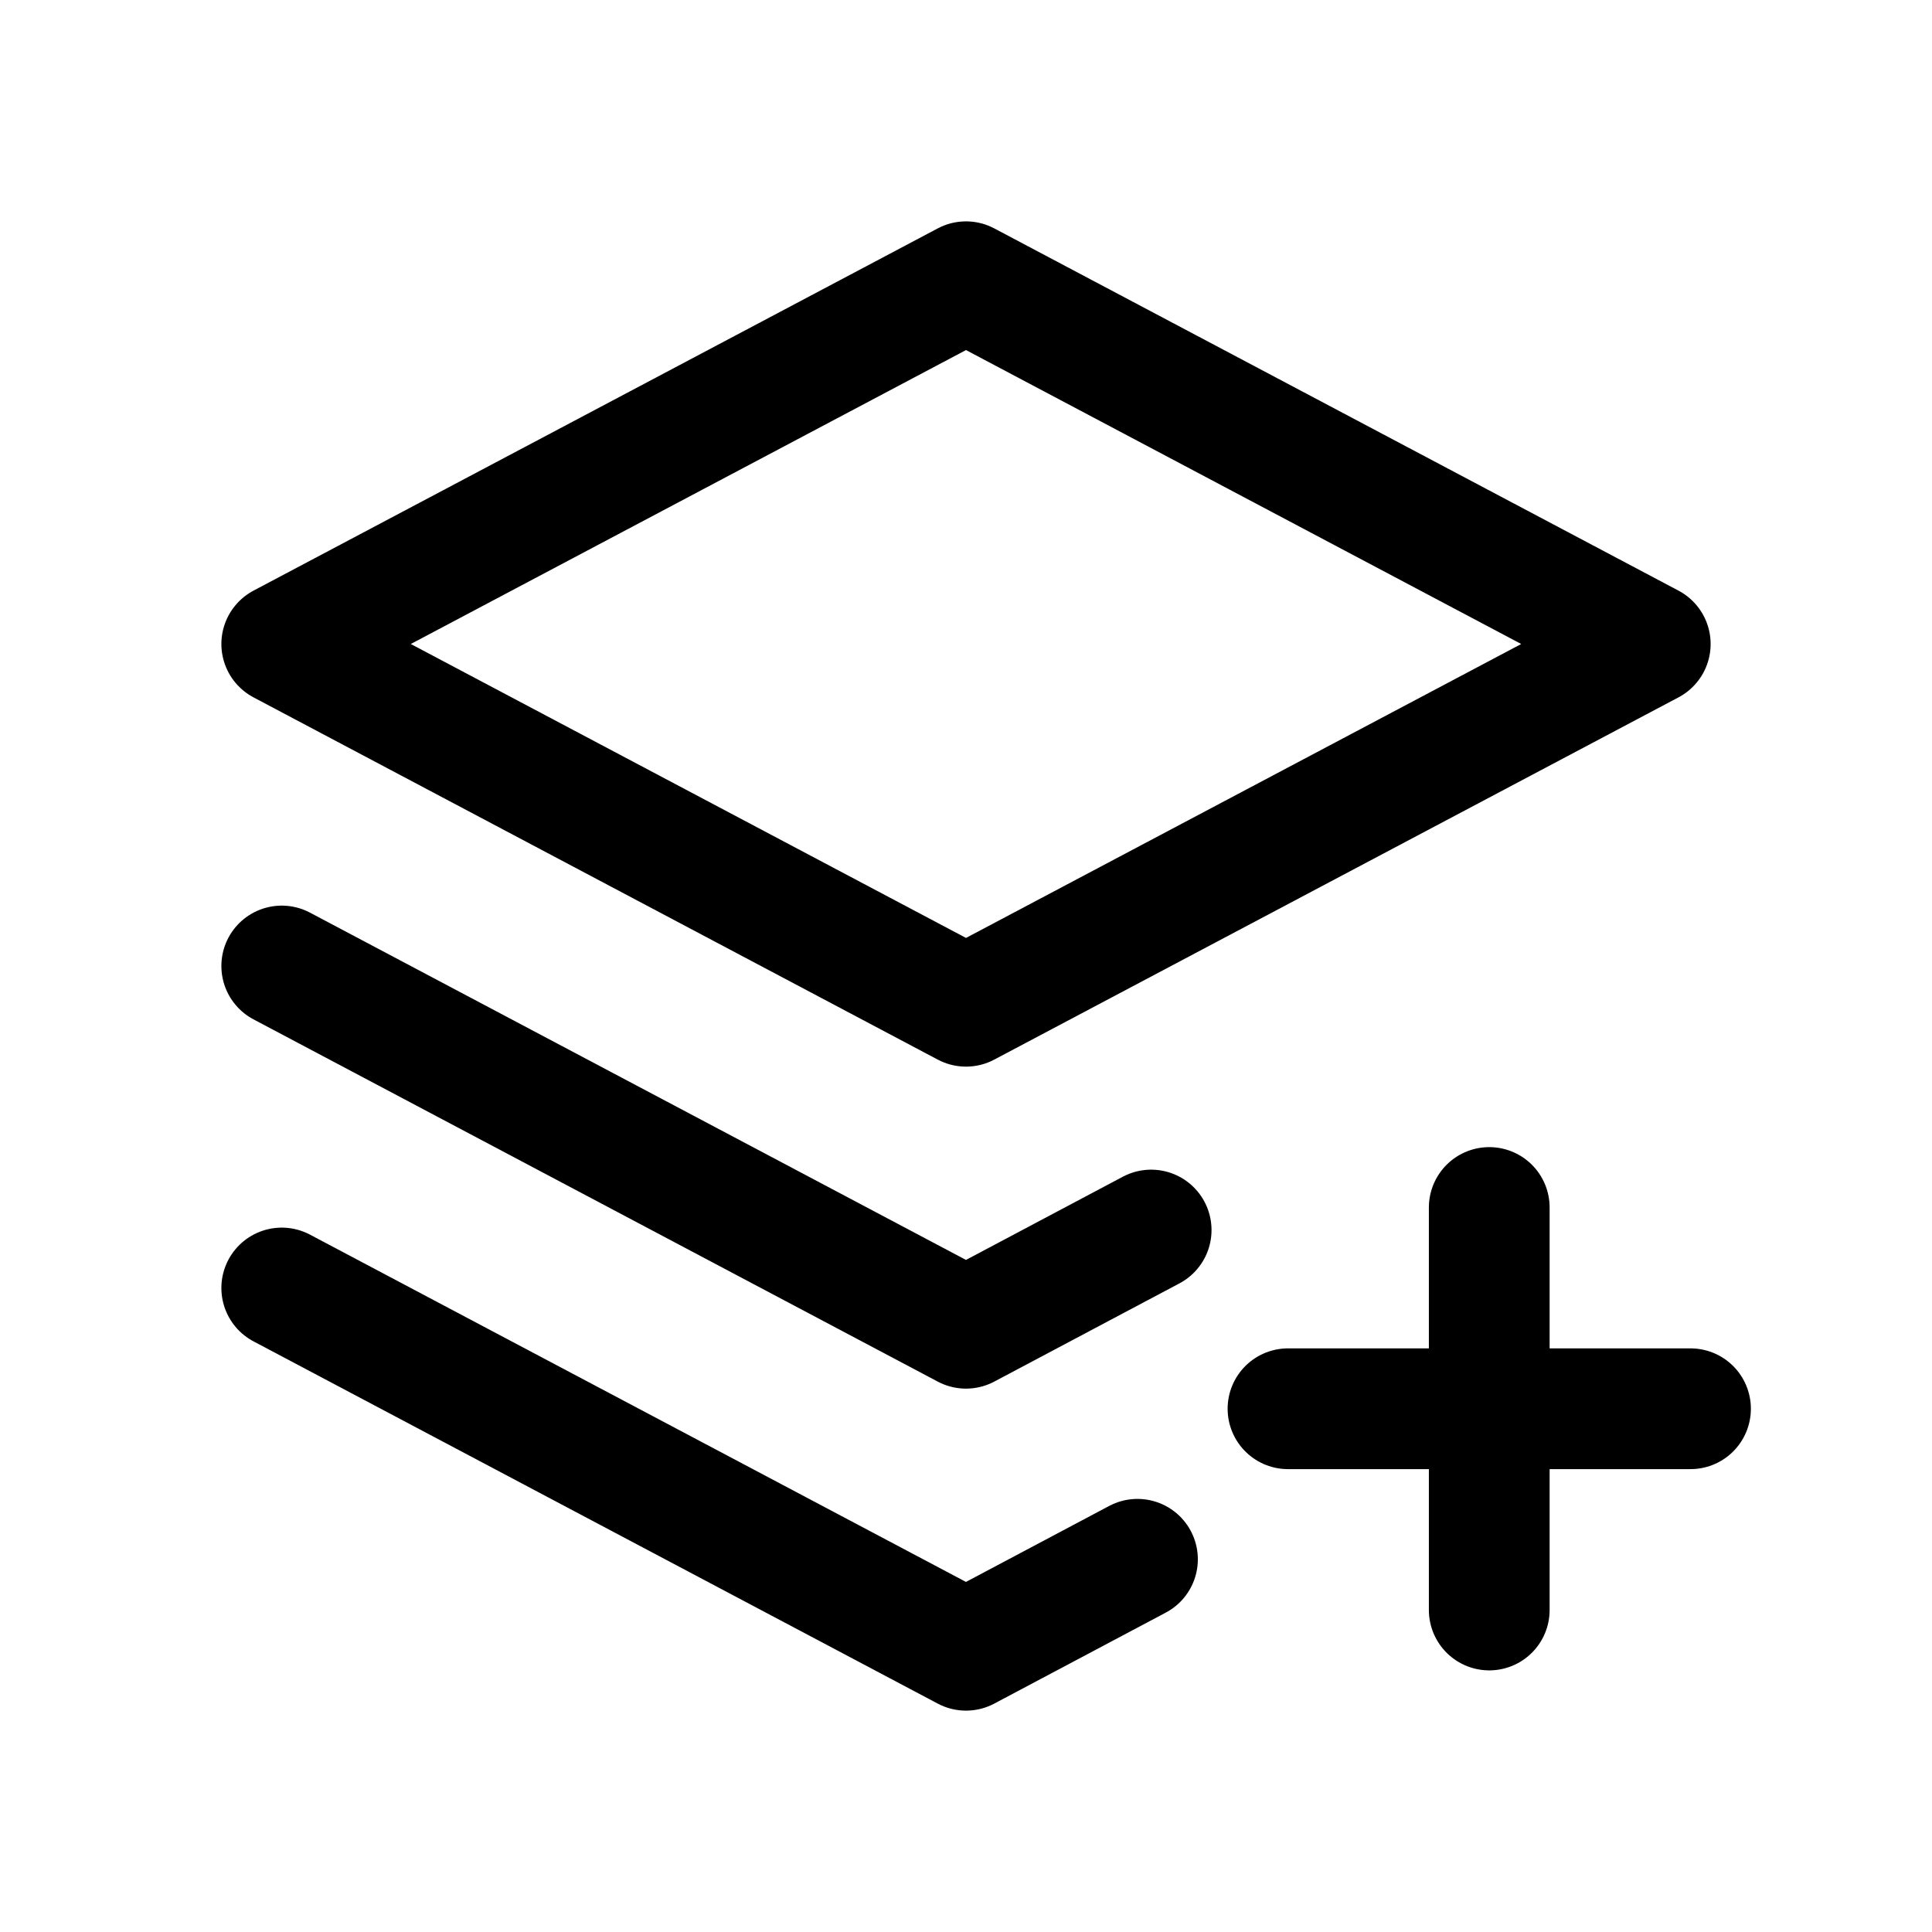
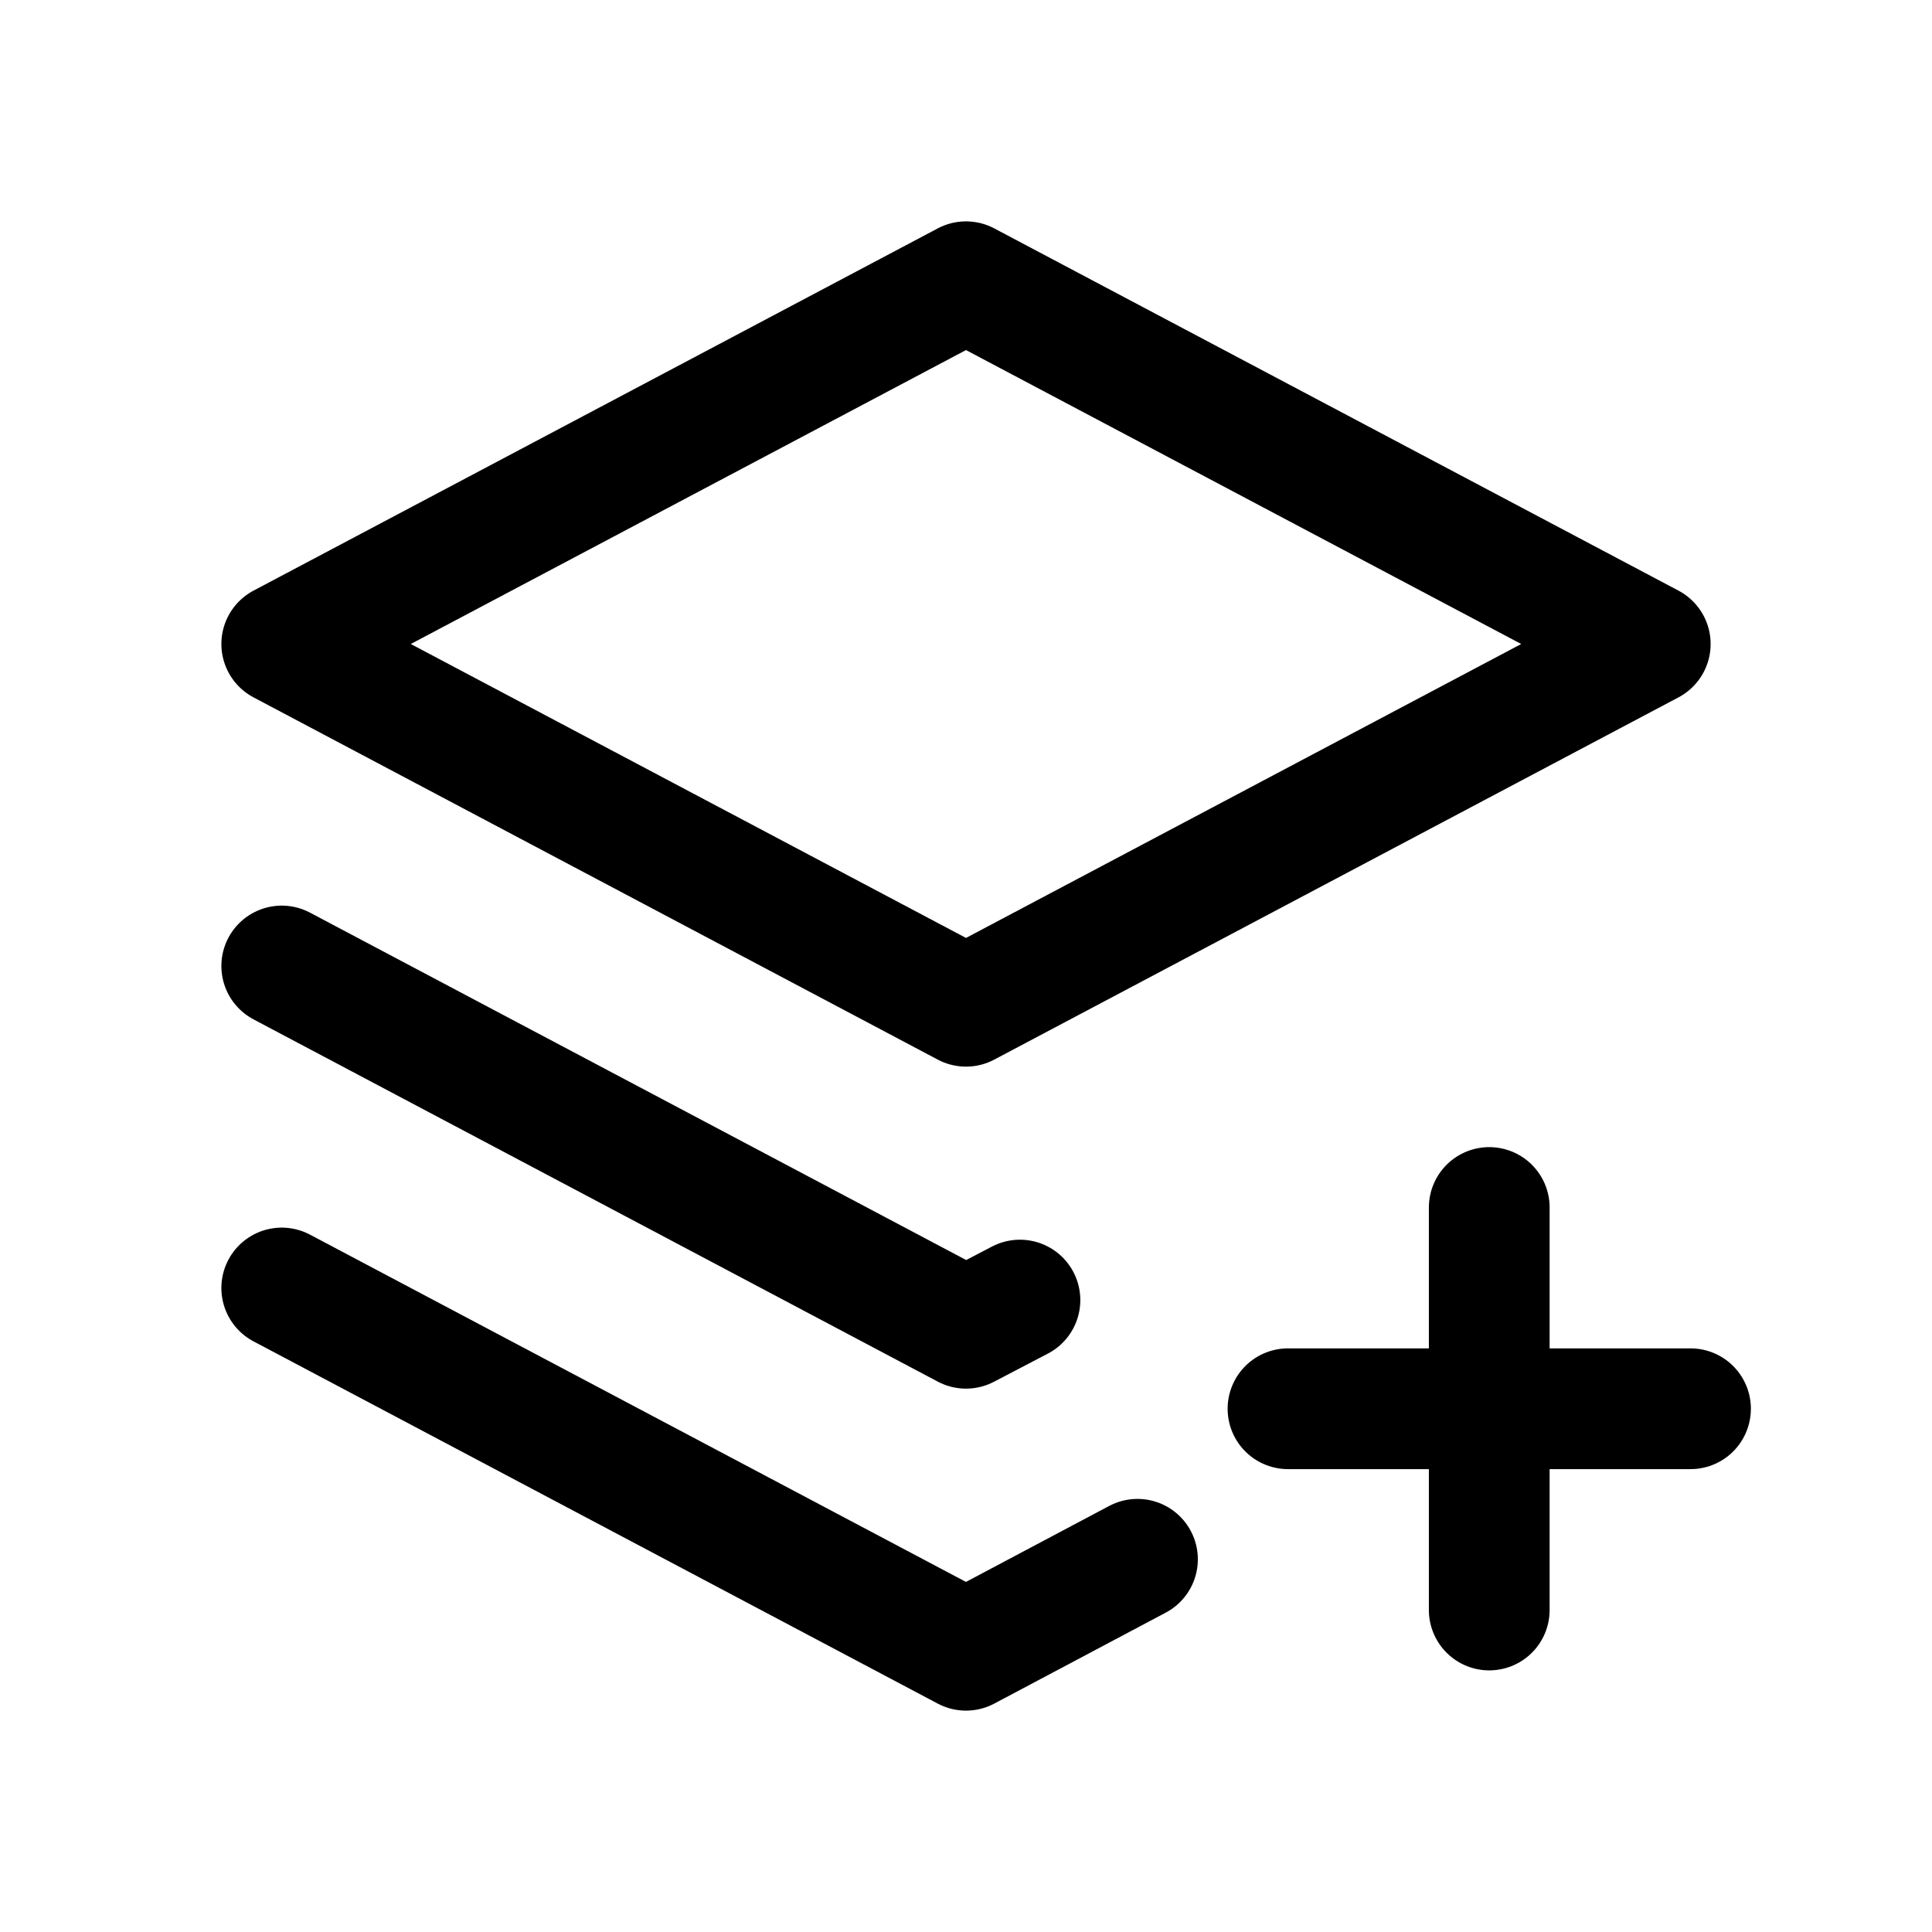
<svg xmlns="http://www.w3.org/2000/svg" viewBox="0 0 24 24" fill="none" stroke="currentColor" stroke-width="1.5" stroke-linecap="round" stroke-linejoin="round">
  <path d="M12 3.5L20.5 8L12 12.5L3.5 8Z" />
-   <path d="M3.5 12L12 16.5L14.3 15.28" />
+   <path d="M3.5 12L12 16.5L12.67 16.15" />
  <path d="M3.5 16L12 20.5L14.13 19.37" />
  <path d="M18.5 15v5" />
  <path d="M16 17.5h5" />
</svg>
